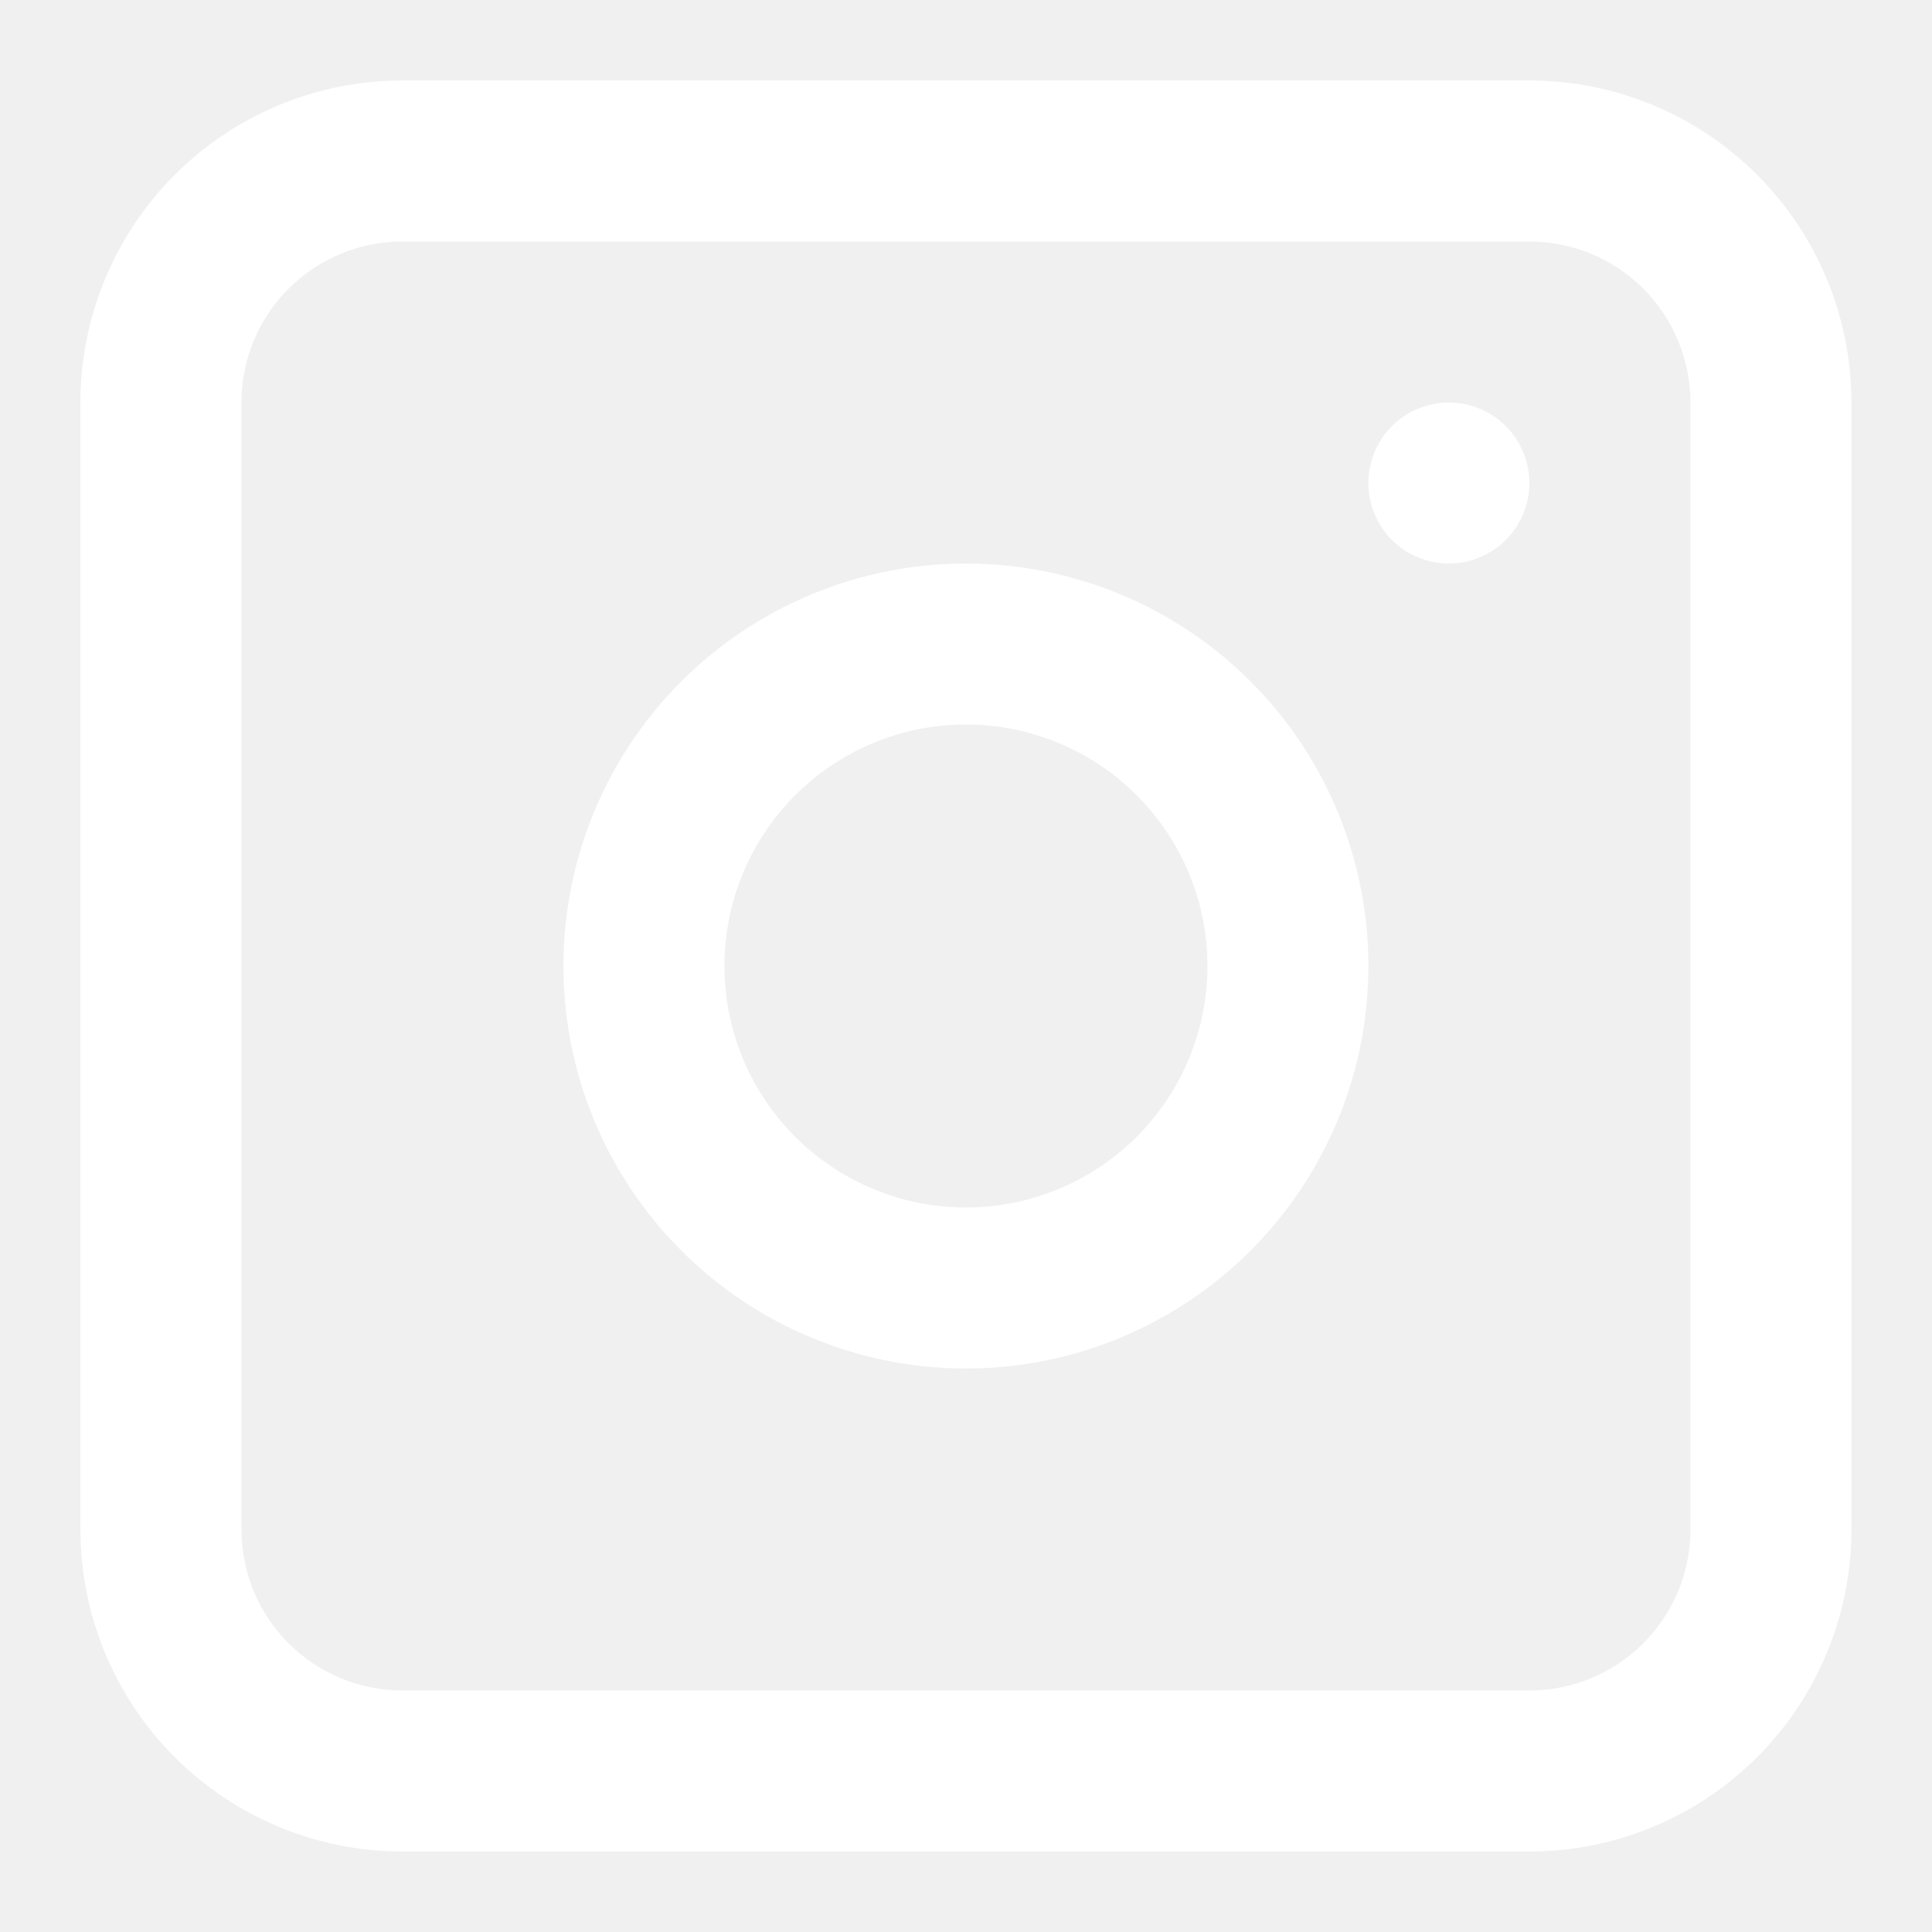
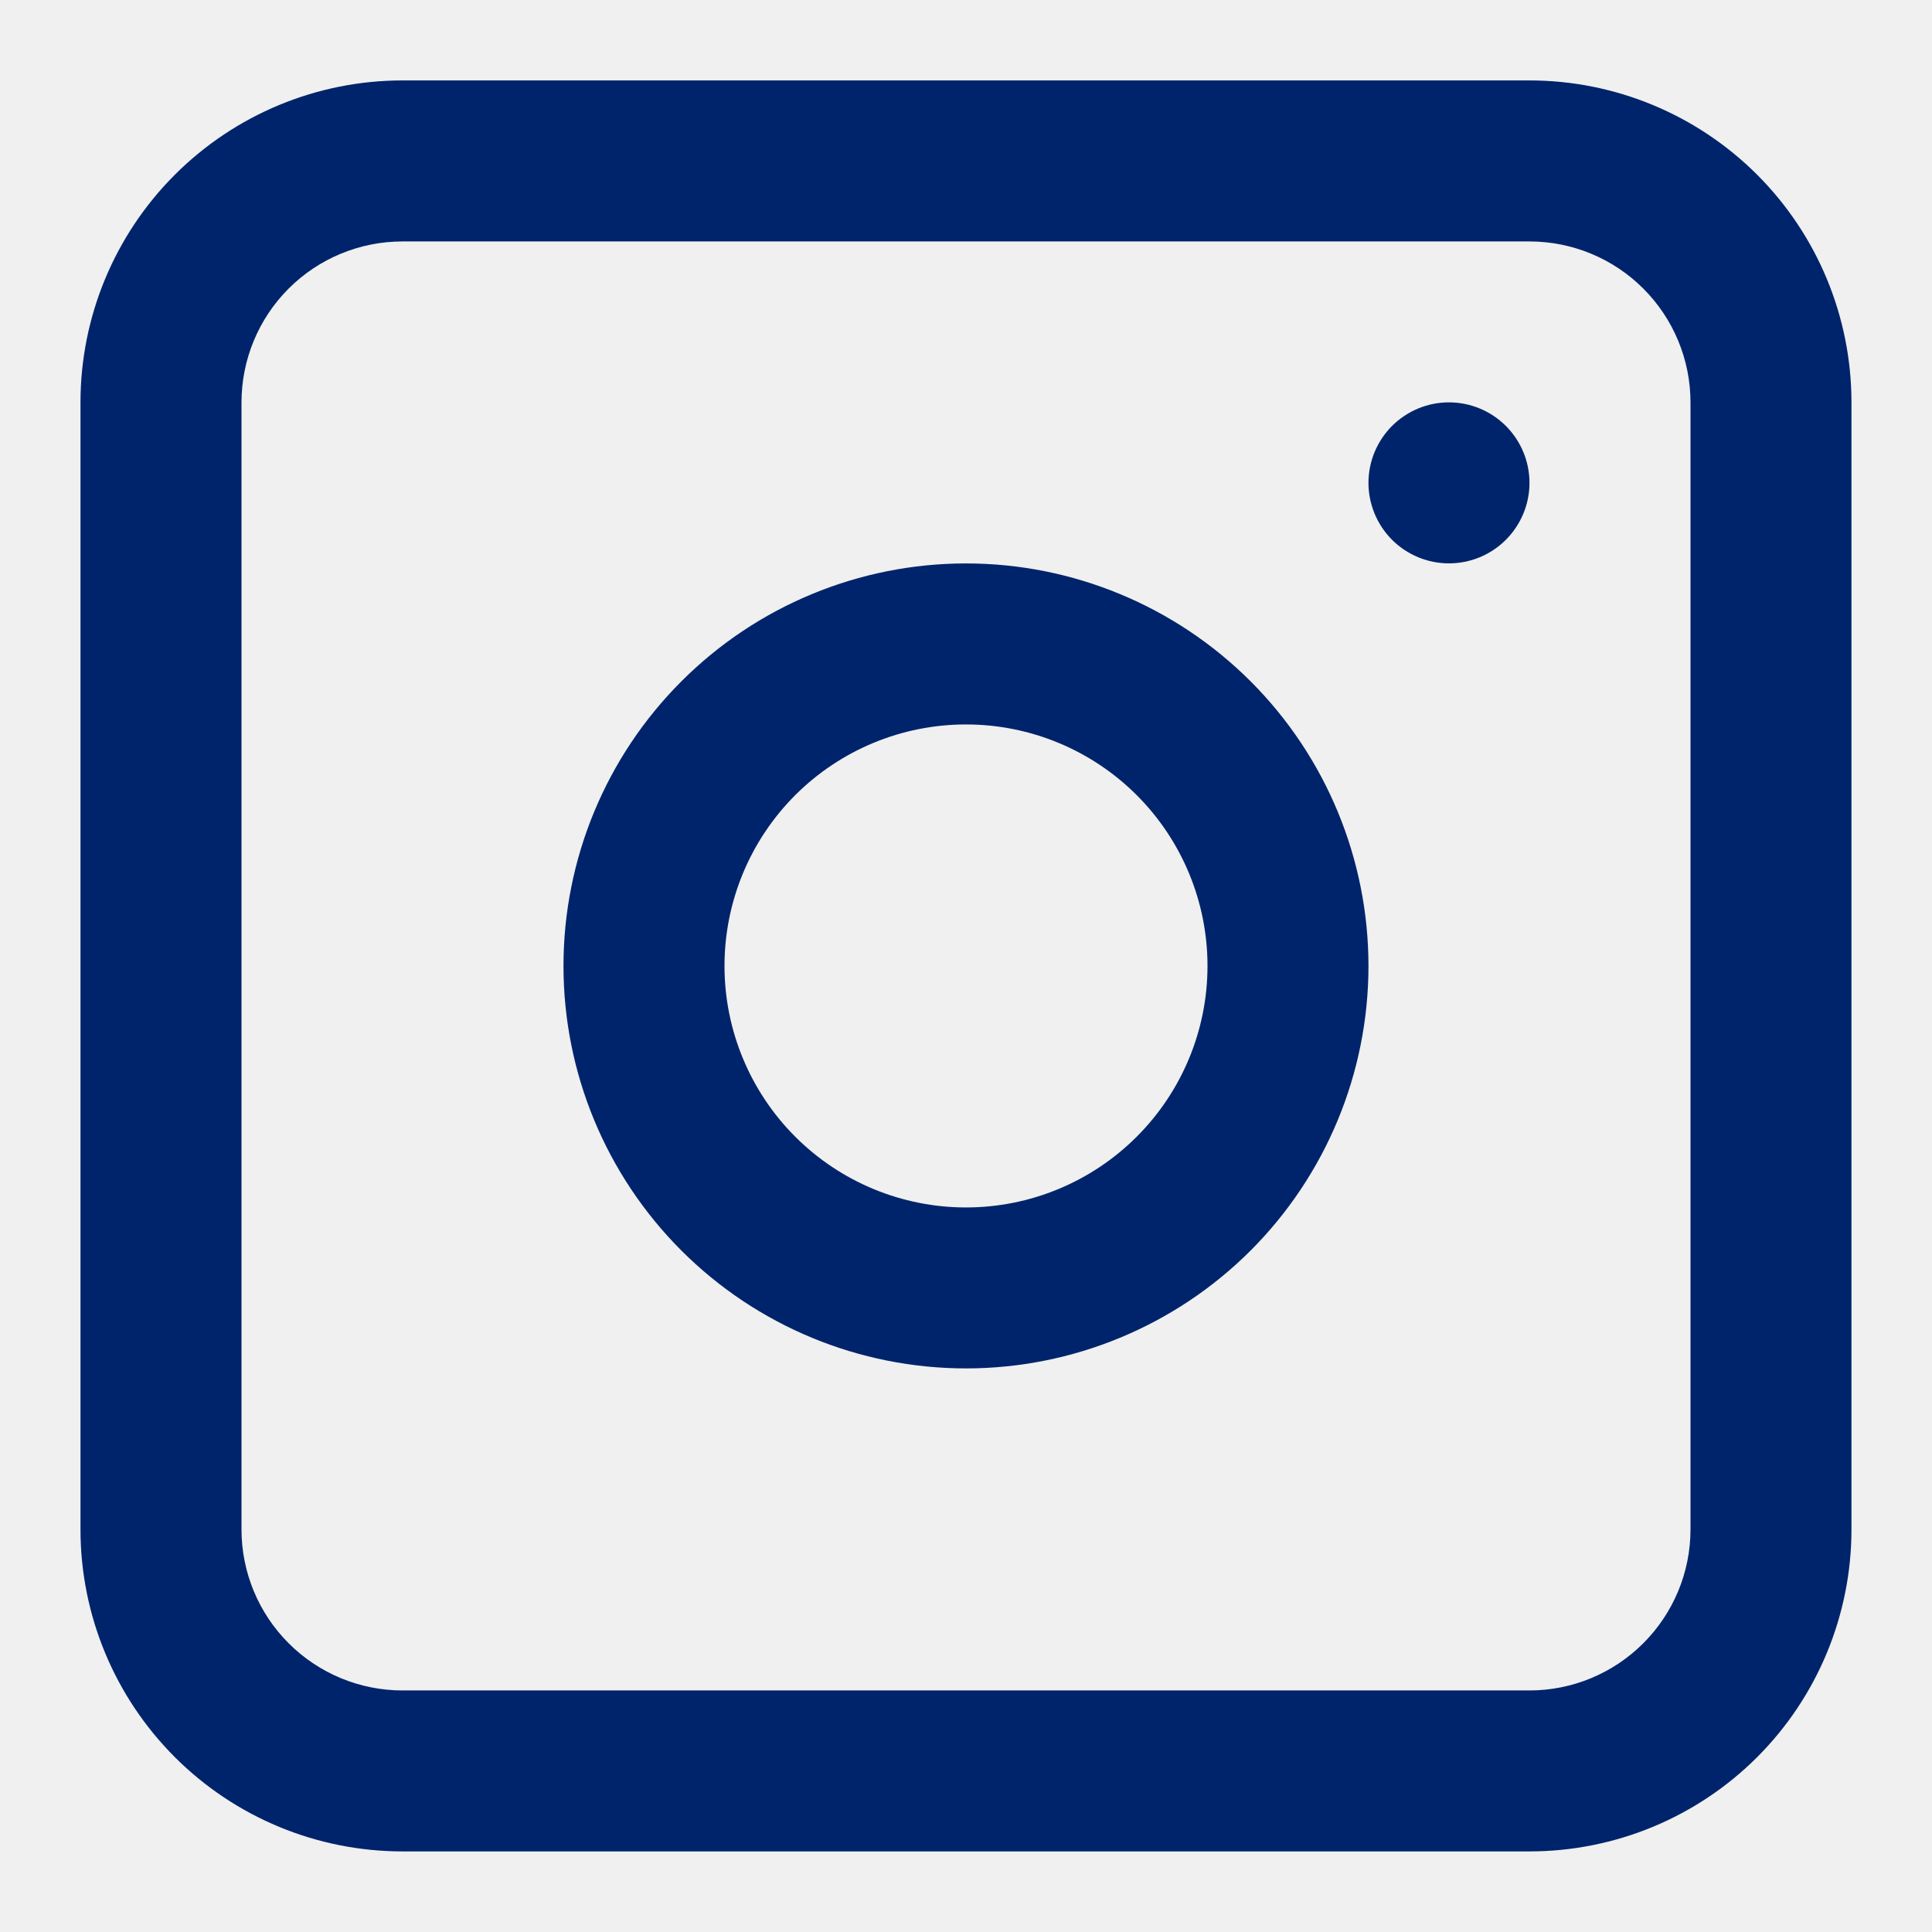
<svg xmlns="http://www.w3.org/2000/svg" width="35" height="35" viewBox="0 0 35 35" fill="none">
-   <path fill-rule="evenodd" clip-rule="evenodd" d="M17.499 10.209C15.565 10.209 13.71 10.977 12.343 12.344C10.975 13.712 10.207 15.566 10.207 17.5C10.207 19.434 10.975 21.289 12.343 22.656C13.71 24.024 15.565 24.792 17.499 24.792C19.433 24.792 21.287 24.024 22.655 22.656C24.022 21.289 24.79 19.434 24.79 17.5C24.79 15.566 24.022 13.712 22.655 12.344C21.287 10.977 19.433 10.209 17.499 10.209ZM13.124 17.5C13.124 18.66 13.585 19.773 14.405 20.594C15.226 21.414 16.338 21.875 17.499 21.875C18.659 21.875 19.772 21.414 20.592 20.594C21.413 19.773 21.874 18.66 21.874 17.5C21.874 16.34 21.413 15.227 20.592 14.407C19.772 13.586 18.659 13.125 17.499 13.125C16.338 13.125 15.226 13.586 14.405 14.407C13.585 15.227 13.124 16.34 13.124 17.5Z" fill="white" />
-   <path d="M26.247 7.292C25.861 7.292 25.49 7.446 25.216 7.719C24.943 7.993 24.789 8.364 24.789 8.75C24.789 9.137 24.943 9.508 25.216 9.782C25.49 10.055 25.861 10.209 26.247 10.209C26.634 10.209 27.005 10.055 27.279 9.782C27.552 9.508 27.706 9.137 27.706 8.75C27.706 8.364 27.552 7.993 27.279 7.719C27.005 7.446 26.634 7.292 26.247 7.292Z" fill="white" />
-   <path fill-rule="evenodd" clip-rule="evenodd" d="M7.29 1.458C5.743 1.458 4.26 2.073 3.166 3.167C2.072 4.261 1.457 5.745 1.457 7.292V27.709C1.457 29.256 2.072 30.739 3.166 31.833C4.26 32.927 5.743 33.542 7.29 33.542H27.707C29.254 33.542 30.738 32.927 31.832 31.833C32.926 30.739 33.54 29.256 33.54 27.709V7.292C33.54 5.745 32.926 4.261 31.832 3.167C30.738 2.073 29.254 1.458 27.707 1.458H7.29ZM27.707 4.375H7.29C6.517 4.375 5.775 4.682 5.228 5.229C4.681 5.776 4.374 6.518 4.374 7.292V27.709C4.374 28.482 4.681 29.224 5.228 29.771C5.775 30.318 6.517 30.625 7.29 30.625H27.707C28.481 30.625 29.222 30.318 29.769 29.771C30.316 29.224 30.624 28.482 30.624 27.709V7.292C30.624 6.518 30.316 5.776 29.769 5.229C29.222 4.682 28.481 4.375 27.707 4.375Z" fill="white" />
+   <path fill-rule="evenodd" clip-rule="evenodd" d="M17.5 10.207C15.566 10.207 13.711 10.975 12.344 12.343C10.976 13.71 10.208 15.565 10.208 17.499C10.208 19.433 10.976 21.287 12.344 22.655C13.711 24.022 15.566 24.79 17.5 24.79C19.433 24.79 21.288 24.022 22.656 22.655C24.023 21.287 24.791 19.433 24.791 17.499C24.791 15.565 24.023 13.71 22.656 12.343C21.288 10.975 19.433 10.207 17.5 10.207ZM13.125 17.499C13.125 18.659 13.586 19.772 14.406 20.592C15.227 21.413 16.339 21.874 17.5 21.874C18.66 21.874 19.773 21.413 20.593 20.592C21.414 19.772 21.875 18.659 21.875 17.499C21.875 16.338 21.414 15.226 20.593 14.405C19.773 13.585 18.66 13.124 17.5 13.124C16.339 13.124 15.227 13.585 14.406 14.405C13.586 15.226 13.125 16.338 13.125 17.499Z" fill="#00246B" />
+   <path d="M26.249 7.289C25.863 7.289 25.492 7.443 25.218 7.716C24.945 7.99 24.791 8.361 24.791 8.747C24.791 9.134 24.945 9.505 25.218 9.779C25.492 10.052 25.863 10.206 26.249 10.206C26.636 10.206 27.007 10.052 27.28 9.779C27.554 9.505 27.708 9.134 27.708 8.747C27.708 8.361 27.554 7.99 27.28 7.716C27.007 7.443 26.636 7.289 26.249 7.289Z" fill="#00246B" />
+   <path fill-rule="evenodd" clip-rule="evenodd" d="M7.291 1.457C5.744 1.457 4.261 2.072 3.167 3.166C2.073 4.26 1.458 5.743 1.458 7.29V27.707C1.458 29.254 2.073 30.738 3.167 31.832C4.261 32.926 5.744 33.54 7.291 33.54H27.708C29.255 33.54 30.739 32.926 31.833 31.832C32.927 30.738 33.541 29.254 33.541 27.707V7.29C33.541 5.743 32.927 4.26 31.833 3.166C30.739 2.072 29.255 1.457 27.708 1.457H7.291ZM27.708 4.374H7.291C6.518 4.374 5.776 4.681 5.229 5.228C4.682 5.775 4.375 6.517 4.375 7.29V27.707C4.375 28.481 4.682 29.222 5.229 29.769C5.776 30.316 6.518 30.624 7.291 30.624H27.708C28.482 30.624 29.223 30.316 29.77 29.769C30.317 29.222 30.625 28.481 30.625 27.707V7.29C30.625 6.517 30.317 5.775 29.77 5.228C29.223 4.681 28.482 4.374 27.708 4.374Z" fill="#00246B" />
</svg>
